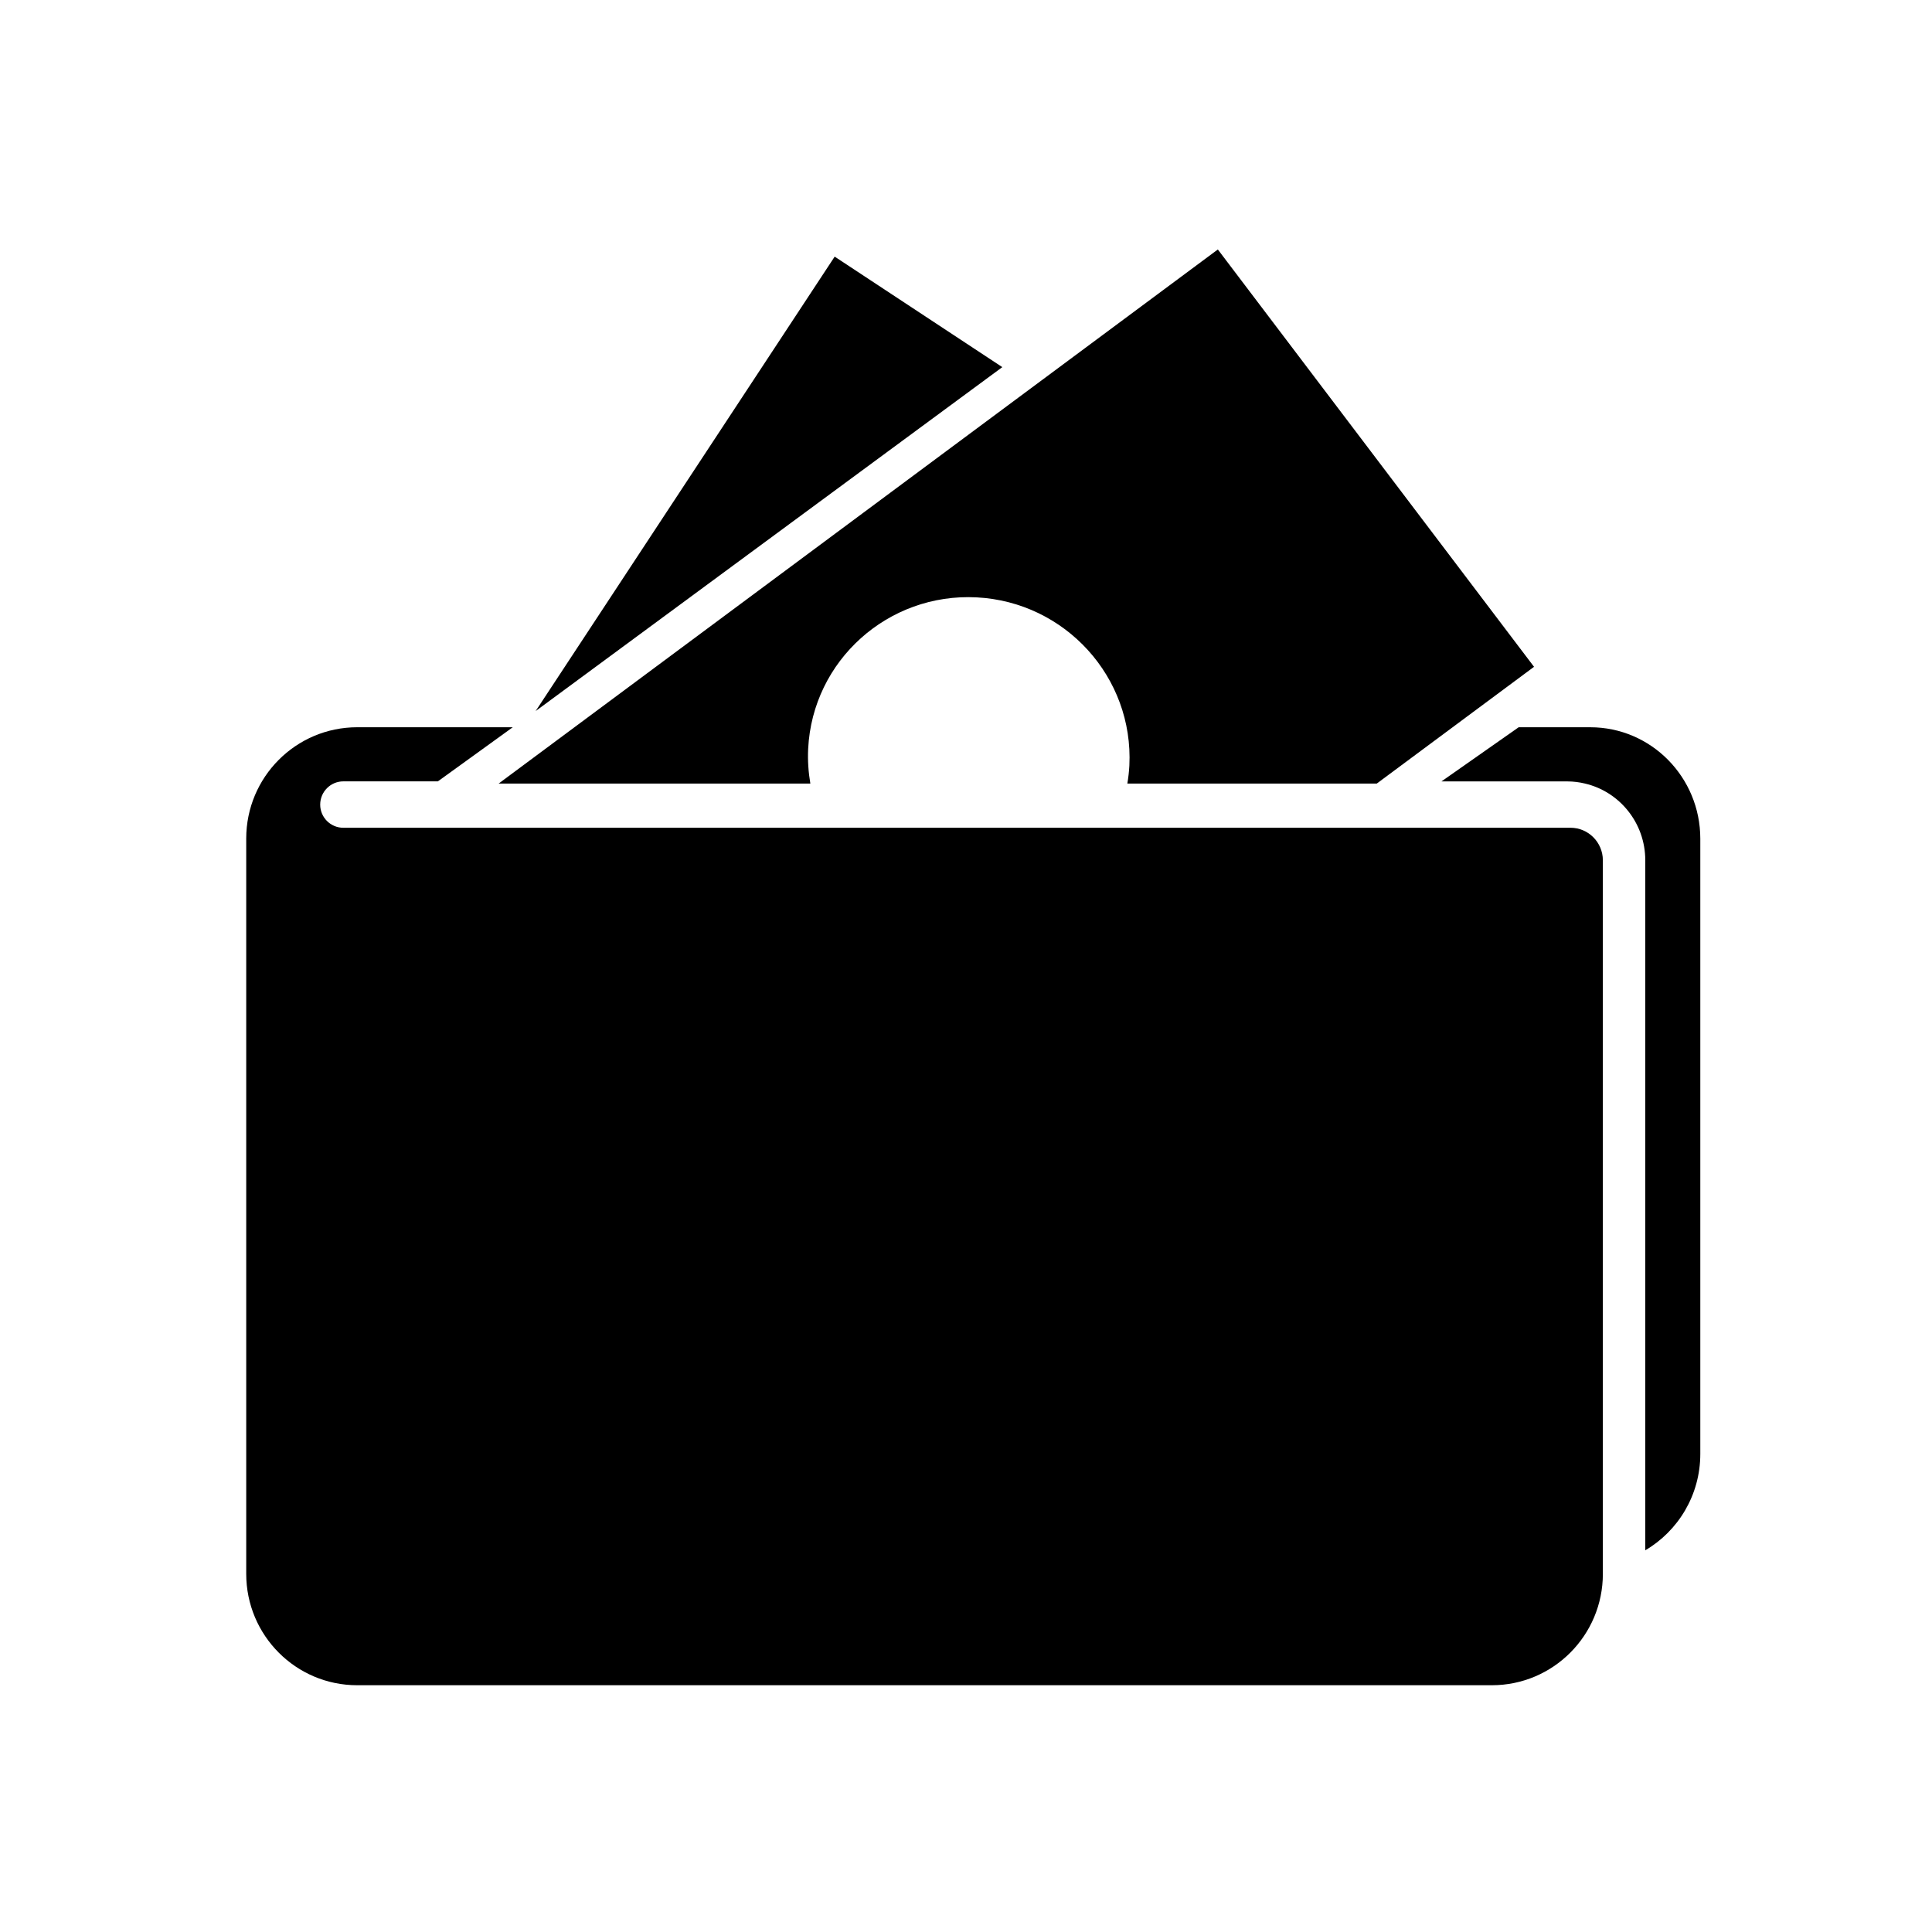
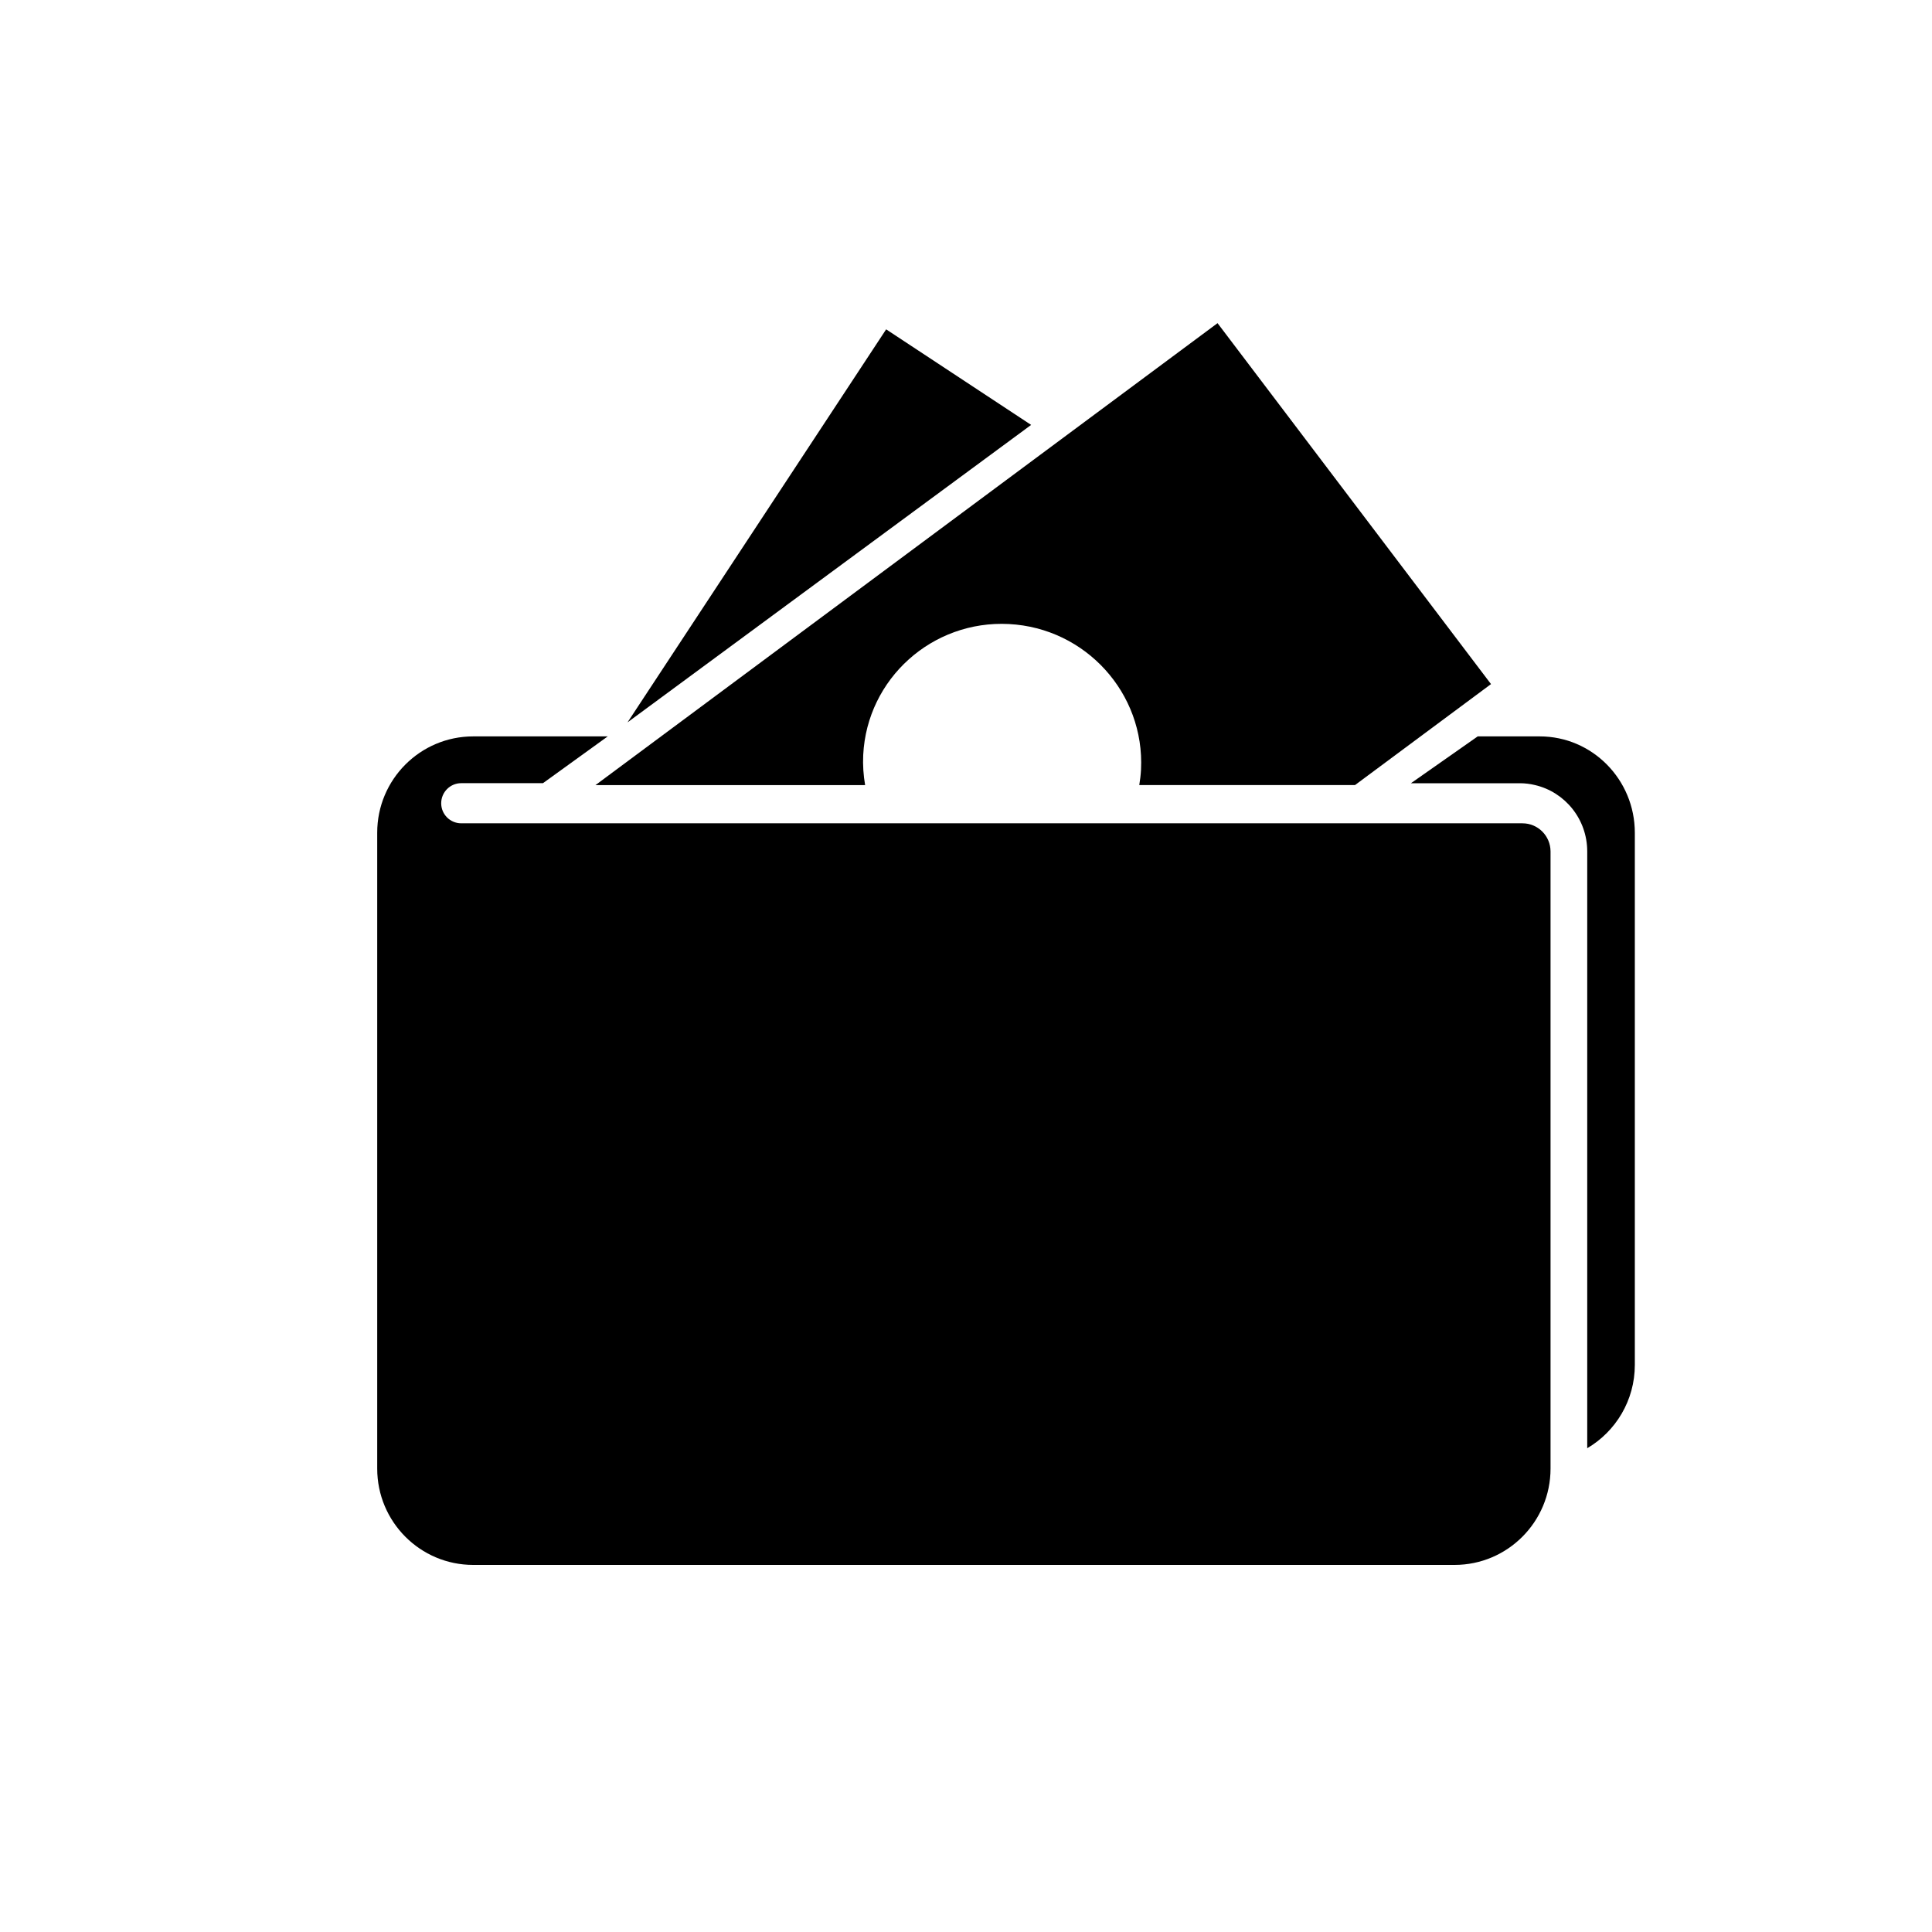
<svg xmlns="http://www.w3.org/2000/svg" version="1.1" id="Layer_1" x="0px" y="0px" width="100px" height="100px" viewBox="5.0 -10.0 100.0 135.0" enable-background="new 0 0 100 100" xml:space="preserve">
  <defs id="defs21" />
-   <path d="M 98.626,40.817 H 93.619 l -5.397,3.785 h 8.802 c 0.417,0 0.83,0.053 1.223,0.148 2.419,0.564 4.218,2.753 4.218,5.363 v 48.215 c 2.295,-1.346 3.845,-3.856 3.845,-6.735 V 48.606 c -7.8e-4,-4.304 -3.443,-7.788 -7.684,-7.788 z" id="path3" />
-   <path d="M 97.238,47.841 H 11.492 c -0.896,0 -1.618,-0.726 -1.618,-1.618 0,-0.896 0.723,-1.625 1.618,-1.625 h 6.605 l 2.19,-1.582 3.043,-2.199 H 12.461 c -4.284,0 -7.756,3.484 -7.756,7.778 v 1.512 49.867 c 0,4.3 3.472,7.783 7.756,7.783 h 79.283 c 4.282,0 7.757,-3.483 7.757,-7.783 V 50.107 c -0.005,-1.252 -1.018,-2.267 -2.262,-2.267 z" id="path5" />
-   <g id="g7" transform="matrix(1.118849,0,0,1.118849,0.08083236,2.316794)">
-     <path d="m 49.752,26.299 c -5.534,-0.29 -10.249,3.943 -10.524,9.453 -0.036,0.745 0.016,1.472 0.137,2.177 h 19.797 c 0.062,-0.368 0.106,-0.741 0.126,-1.122 0.273,-5.515 -3.998,-10.219 -9.536,-10.508 z" id="path9" style="fill:none" />
-     <path d="m 39.228,35.752 c 0.275,-5.509 4.991,-9.742 10.524,-9.453 5.538,0.289 9.808,4.992 9.536,10.507 -0.02,0.381 -0.064,0.754 -0.126,1.122 H 74.739 L 84.561,30.636 64.814,4.572 19.895,37.929 h 19.47 c -0.121,-0.705 -0.173,-1.432 -0.137,-2.177 z" id="path11" />
+   <path d="m 95.088,41.455 -4.33,0 -4.668,3.274 7.613,0 c 0.361,0 0.718,0.045 1.058,0.128 2.092,0.488 3.648,2.381 3.648,4.638 l 0,41.7 c 1.985,-1.164 3.326,-3.335 3.326,-5.825 l 0,-37.178 c -6.7e-4,-3.723 -2.978,-6.736 -6.646,-6.736 z" id="path3" />
+   <path d="m 93.888,47.529 -74.16,0 c -0.775,0 -1.399,-0.628 -1.399,-1.399 0,-0.775 0.625,-1.405 1.399,-1.405 l 5.712,0 1.894,-1.368 2.632,-1.901 -9.4,0 c -3.705,0 -6.708,3.013 -6.708,6.727 l 0,1.307 0,43.129 c 0,3.719 3.003,6.731 6.708,6.731 l 68.57,0 c 3.703,0 6.709,-3.012 6.709,-6.731 l 0,-43.129 c -0.005,-1.083 -0.881,-1.96 -1.957,-1.96 z" id="path5" />
+   <g id="g7" transform="matrix(0.9676702,0,0,0.9676702,9.858196,8.156287)">
+     <path d="m 49.752,26.299 c -5.534,-0.29 -10.249,3.943 -10.524,9.453 -0.036,0.745 0.016,1.472 0.137,2.177 l 19.797,0 c 0.062,-0.368 0.106,-0.741 0.126,-1.122 0.273,-5.515 -3.998,-10.219 -9.536,-10.508 z" id="path9" style="fill:none" />
+     <path d="m 39.228,35.752 c 0.275,-5.509 4.991,-9.742 10.524,-9.453 5.538,0.289 9.808,4.992 9.536,10.507 -0.02,0.381 -0.064,0.754 -0.126,1.122 l 15.577,0 9.822,-7.292 -19.747,-26.064 -44.919,33.357 19.47,0 c -0.121,-0.705 -0.173,-1.432 -0.137,-2.177 z" id="path11" />
  </g>
-   <polygon points="51.353,11.92 40.884,5.019 22.209,33.399 " id="polygon13" transform="matrix(1.118849,0,0,1.118849,0.08083236,2.316794)" />
+   <polygon points="22.209,33.399 51.353,11.92 40.884,5.019 " id="polygon13" transform="matrix(0.9676702,0,0,0.9676702,9.858196,8.156287)" />
</svg>
